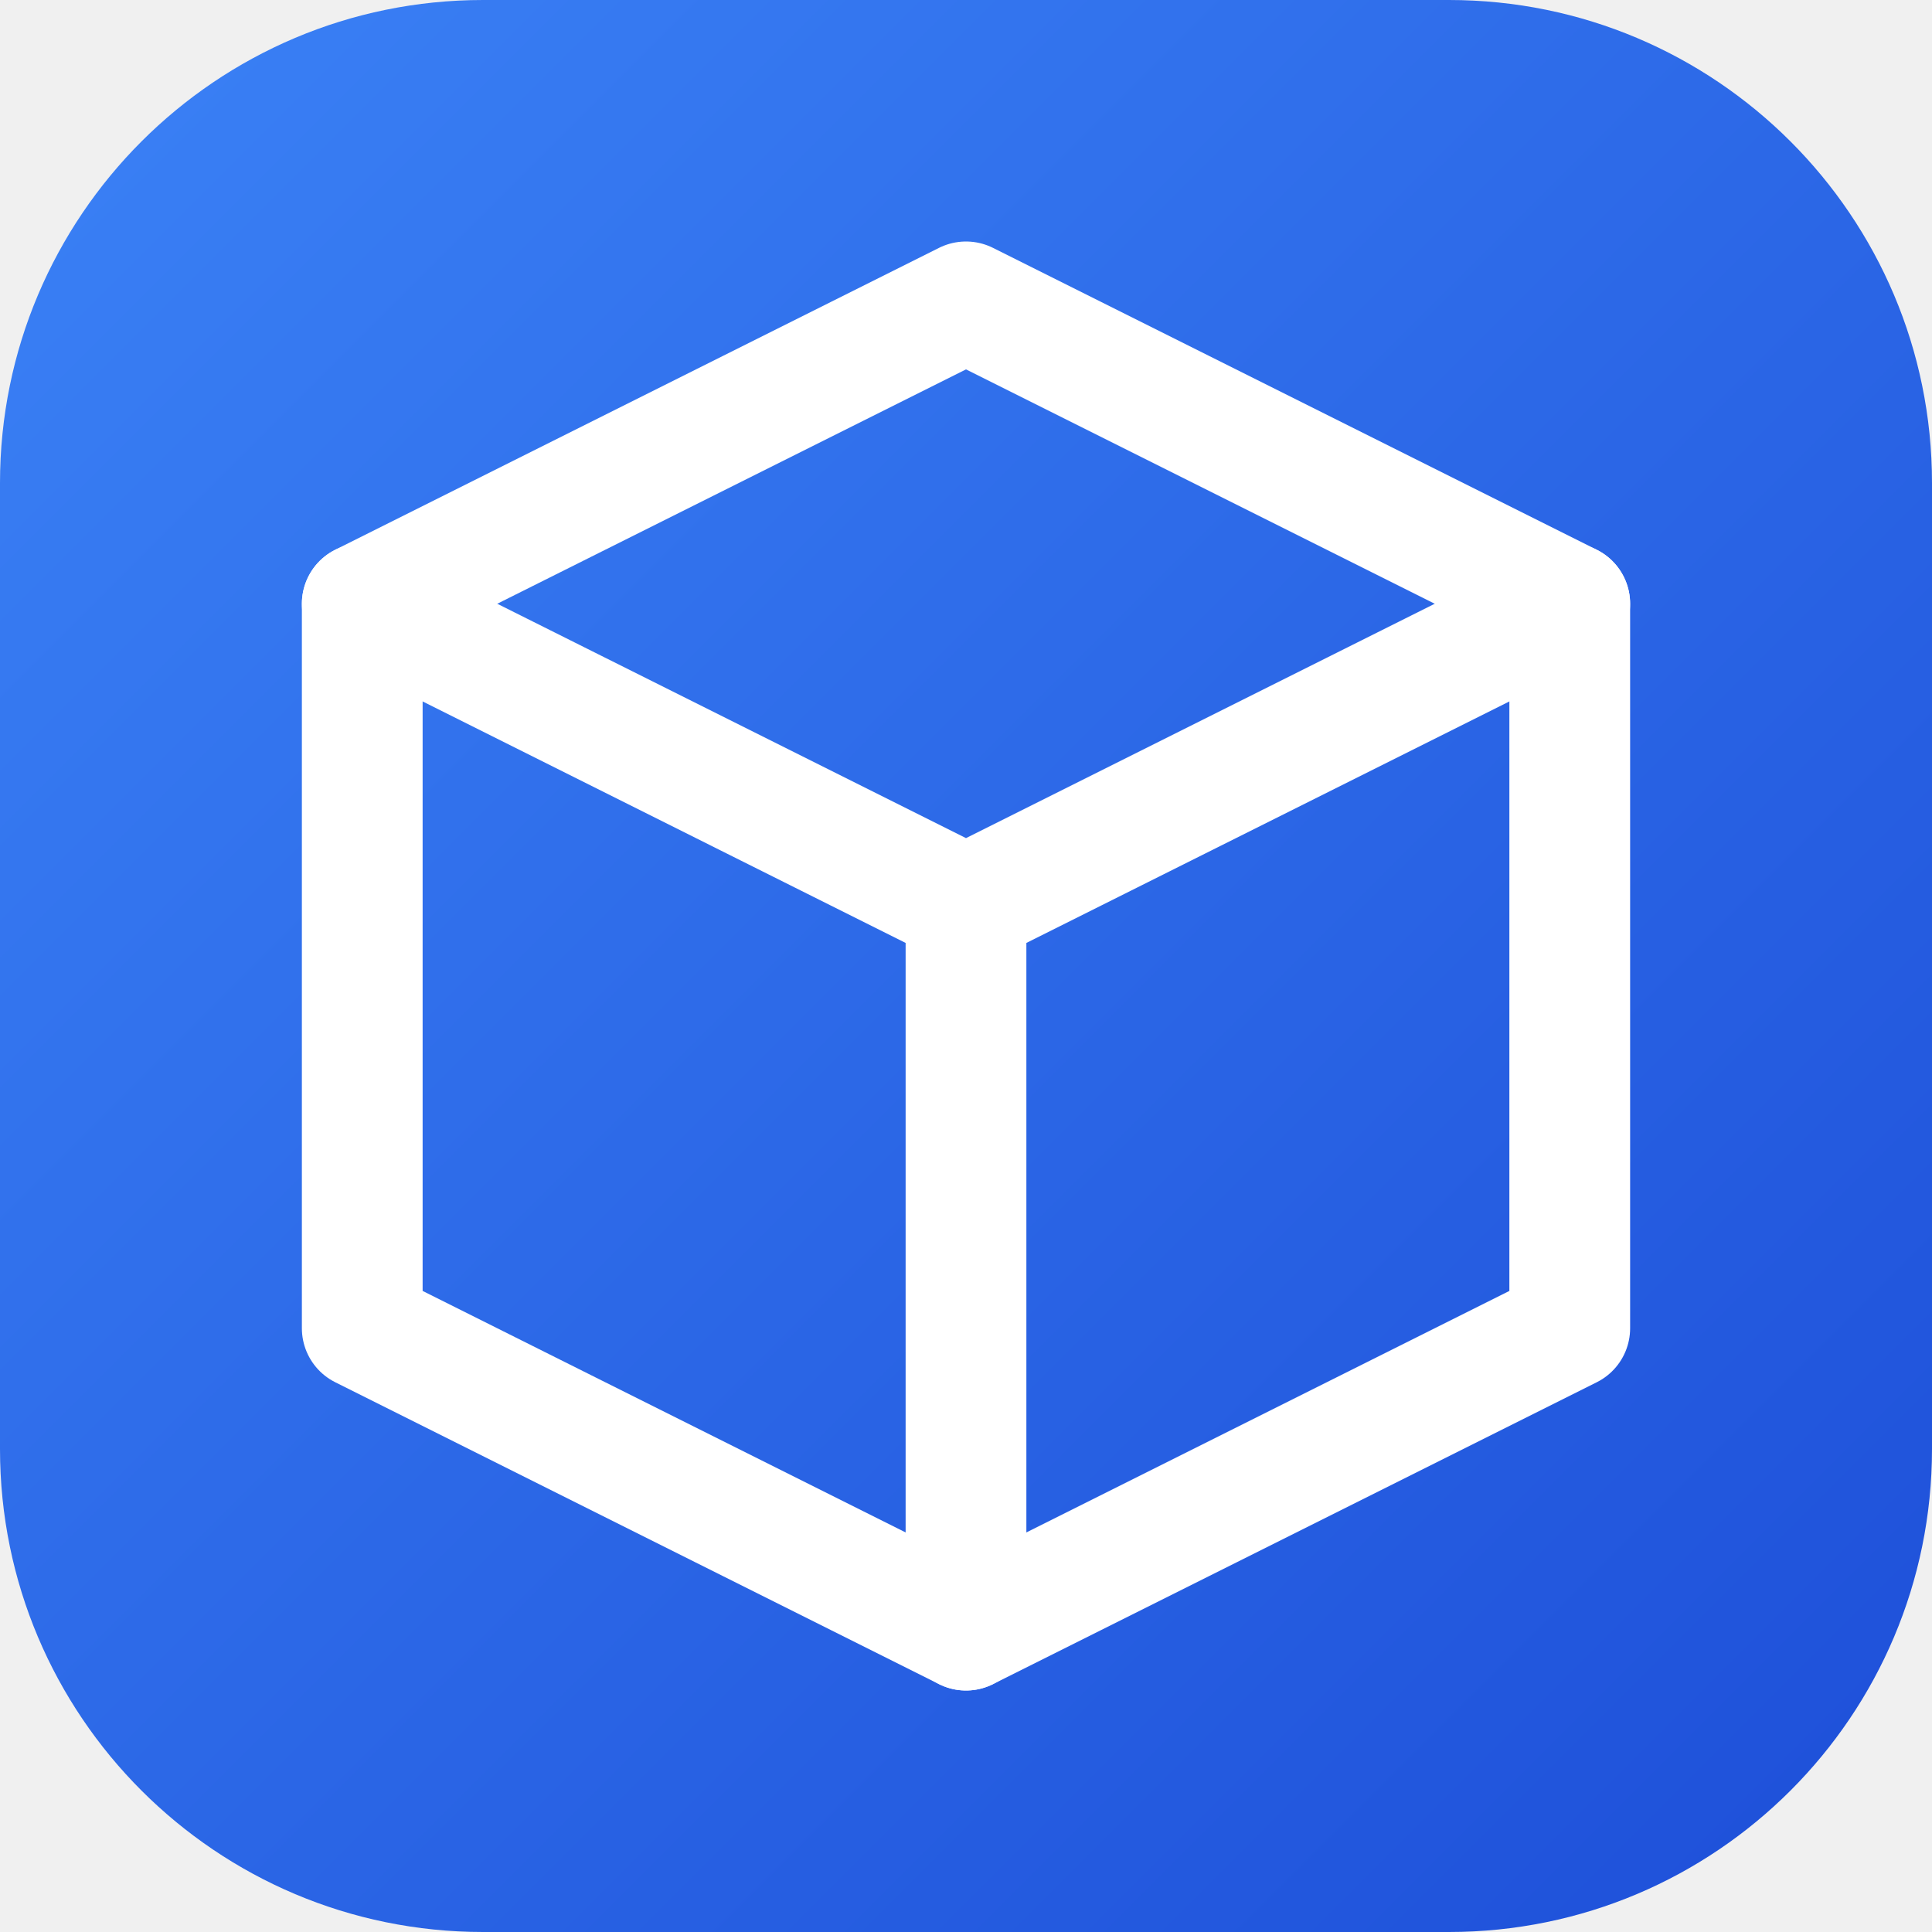
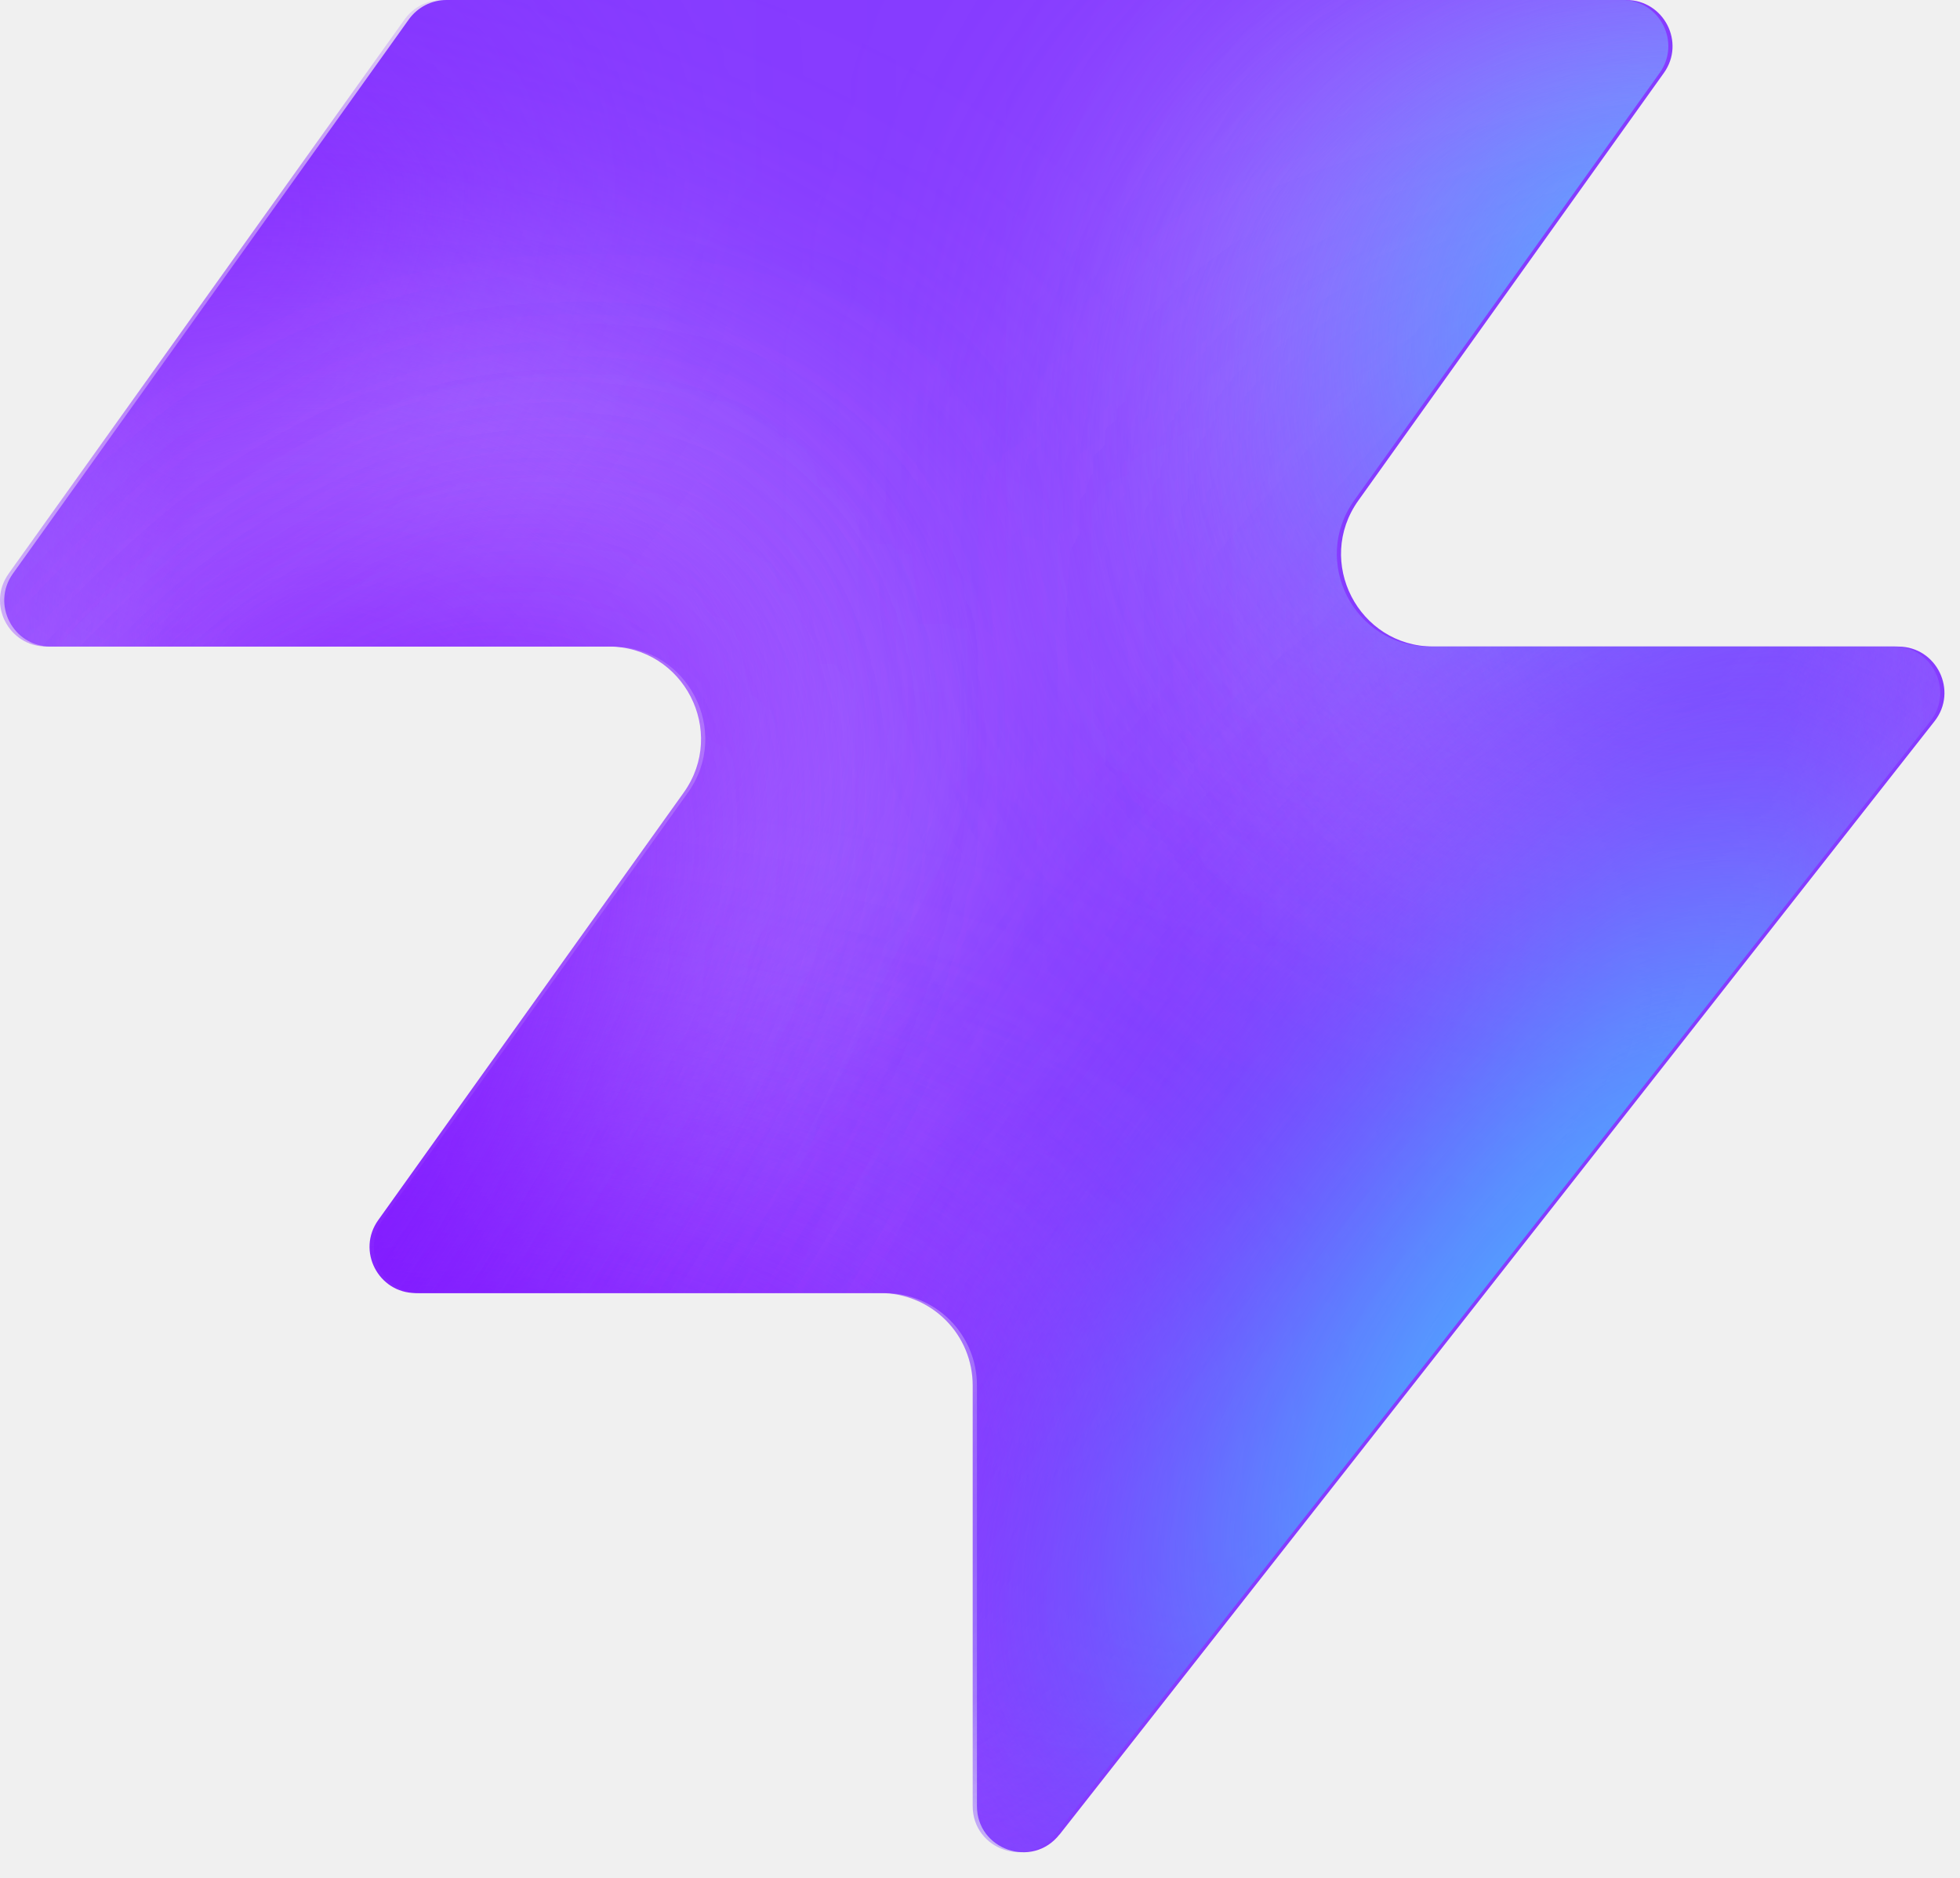
- <svg xmlns="http://www.w3.org/2000/svg" viewBox="0 0 32 32">
+ <svg xmlns="http://www.w3.org/2000/svg" width="48" height="46" fill="none" viewBox="0 0 48 46">
+   <path fill="#863bff" d="M25.946 44.938c-.664.845-2.021.375-2.021-.698V33.937a2.26 2.26 0 0 0-2.262-2.262H10.287c-.92 0-1.456-1.04-.92-1.788l7.48-10.471c1.07-1.497 0-3.578-1.842-3.578H1.237c-.92 0-1.456-1.04-.92-1.788L10.013.474c.214-.297.556-.474.92-.474h28.894c.92 0 1.456 1.04.92 1.788l-7.48 10.471c-1.07 1.498 0 3.579 1.842 3.579h11.377c.943 0 1.473 1.088.89 1.83L25.947 44.94z" style="fill:#863bff;fill:color(display-p3 .525 .23 1);fill-opacity:1" />
+   <mask id="a" width="48" height="46" x="0" y="0" maskUnits="userSpaceOnUse" style="mask-type:alpha">
+     <path fill="#000" d="M25.842 44.938c-.664.844-2.021.375-2.021-.698V33.937a2.26 2.26 0 0 0-2.262-2.262H10.183c-.92 0-1.456-1.04-.92-1.788l7.48-10.471c1.07-1.498 0-3.579-1.842-3.579H1.133c-.92 0-1.456-1.04-.92-1.787L9.91.473c.214-.297.556-.474.92-.474h28.894c.92 0 1.456 1.04.92 1.788l-7.48 10.471c-1.07 1.498 0 3.578 1.842 3.578h11.377c.943 0 1.473 1.088.89 1.832L25.843 44.94z" style="fill:#000;fill-opacity:1" />
+   </mask>
+   <g mask="url(#a)">
+     <g filter="url(#b)">
+       <ellipse cx="5.508" cy="14.704" fill="#ede6ff" rx="5.508" ry="14.704" style="fill:#ede6ff;fill:color(display-p3 .927 .903 1);fill-opacity:1" transform="matrix(.00324 1 1 -.00324 -4.47 31.516)" />
+     </g>
+     <g filter="url(#c)">
+       <ellipse cx="10.399" cy="29.851" fill="#ede6ff" rx="10.399" ry="29.851" style="fill:#ede6ff;fill:color(display-p3 .927 .903 1);fill-opacity:1" transform="matrix(.00324 1 1 -.00324 -39.328 7.883)" />
+     </g>
+     <g filter="url(#d)">
+       <ellipse cx="5.508" cy="30.487" fill="#7e14ff" rx="5.508" ry="30.487" style="fill:#7e14ff;fill:color(display-p3 .492 .077 1);fill-opacity:1" transform="rotate(89.814 -25.913 -14.639)scale(1 -1)" />
+     </g>
+     <g filter="url(#e)">
+       <ellipse cx="5.508" cy="30.599" fill="#7e14ff" rx="5.508" ry="30.599" style="fill:#7e14ff;fill:color(display-p3 .492 .077 1);fill-opacity:1" transform="rotate(89.814 -32.644 -3.334)scale(1 -1)" />
+     </g>
+     <g filter="url(#f)">
+       <ellipse cx="5.508" cy="30.599" fill="#7e14ff" rx="5.508" ry="30.599" style="fill:#7e14ff;fill:color(display-p3 .492 .077 1);fill-opacity:1" transform="matrix(.00324 1 1 -.00324 -34.34 30.47)" />
+     </g>
+     <g filter="url(#g)">
+       <ellipse cx="14.072" cy="22.078" fill="#ede6ff" rx="14.072" ry="22.078" style="fill:#ede6ff;fill:color(display-p3 .927 .903 1);fill-opacity:1" transform="rotate(93.35 24.506 48.493)scale(-1 1)" />
+     </g>
+     <g filter="url(#h)">
+       <ellipse cx="3.47" cy="21.501" fill="#7e14ff" rx="3.47" ry="21.501" style="fill:#7e14ff;fill:color(display-p3 .492 .077 1);fill-opacity:1" transform="rotate(89.009 28.708 47.59)scale(-1 1)" />
+     </g>
+     <g filter="url(#i)">
+       <ellipse cx="3.47" cy="21.501" fill="#7e14ff" rx="3.47" ry="21.501" style="fill:#7e14ff;fill:color(display-p3 .492 .077 1);fill-opacity:1" transform="rotate(89.009 28.708 47.59)scale(-1 1)" />
+     </g>
+     <g filter="url(#j)">
+       <ellipse cx=".387" cy="8.972" fill="#7e14ff" rx="4.407" ry="29.108" style="fill:#7e14ff;fill:color(display-p3 .492 .077 1);fill-opacity:1" transform="rotate(39.51 .387 8.972)" />
+     </g>
+     <g filter="url(#k)">
+       <ellipse cx="47.523" cy="-6.092" fill="#7e14ff" rx="4.407" ry="29.108" style="fill:#7e14ff;fill:color(display-p3 .492 .077 1);fill-opacity:1" transform="rotate(37.892 47.523 -6.092)" />
+     </g>
+     <g filter="url(#l)">
+       <ellipse cx="41.412" cy="6.333" fill="#47bfff" rx="5.971" ry="9.665" style="fill:#47bfff;fill:color(display-p3 .28 .748 1);fill-opacity:1" transform="rotate(37.892 41.412 6.333)" />
+     </g>
+     <g filter="url(#m)">
+       <ellipse cx="-1.879" cy="38.332" fill="#7e14ff" rx="4.407" ry="29.108" style="fill:#7e14ff;fill:color(display-p3 .492 .077 1);fill-opacity:1" transform="rotate(37.892 -1.88 38.332)" />
+     </g>
+     <g filter="url(#n)">
+       <ellipse cx="-1.879" cy="38.332" fill="#7e14ff" rx="4.407" ry="29.108" style="fill:#7e14ff;fill:color(display-p3 .492 .077 1);fill-opacity:1" transform="rotate(37.892 -1.88 38.332)" />
+     </g>
+     <g filter="url(#o)">
+       <ellipse cx="35.651" cy="29.907" fill="#7e14ff" rx="4.407" ry="29.108" style="fill:#7e14ff;fill:color(display-p3 .492 .077 1);fill-opacity:1" transform="rotate(37.892 35.651 29.907)" />
+     </g>
+     <g filter="url(#p)">
+       <ellipse cx="38.418" cy="32.4" fill="#47bfff" rx="5.971" ry="15.297" style="fill:#47bfff;fill:color(display-p3 .28 .748 1);fill-opacity:1" transform="rotate(37.892 38.418 32.4)" />
+     </g>
+   </g>
  <defs>
-     <linearGradient id="g" x1="0" y1="0" x2="1" y2="1">
-       <stop offset="0" stop-color="#3b82f6" />
-       <stop offset="1" stop-color="#1d4ed8" />
-     </linearGradient>
+     <filter id="b" width="60.045" height="41.654" x="-19.77" y="16.149" color-interpolation-filters="sRGB" filterUnits="userSpaceOnUse">
+       <feFlood flood-opacity="0" result="BackgroundImageFix" />
+       <feBlend in="SourceGraphic" in2="BackgroundImageFix" result="shape" />
+       <feGaussianBlur result="effect1_foregroundBlur_2002_17158" stdDeviation="7.659" />
+     </filter>
+     <filter id="c" width="90.34" height="51.437" x="-54.613" y="-7.533" color-interpolation-filters="sRGB" filterUnits="userSpaceOnUse">
+       <feFlood flood-opacity="0" result="BackgroundImageFix" />
+       <feBlend in="SourceGraphic" in2="BackgroundImageFix" result="shape" />
+       <feGaussianBlur result="effect1_foregroundBlur_2002_17158" stdDeviation="7.659" />
+     </filter>
+     <filter id="d" width="79.355" height="29.4" x="-49.64" y="2.03" color-interpolation-filters="sRGB" filterUnits="userSpaceOnUse">
+       <feFlood flood-opacity="0" result="BackgroundImageFix" />
+       <feBlend in="SourceGraphic" in2="BackgroundImageFix" result="shape" />
+       <feGaussianBlur result="effect1_foregroundBlur_2002_17158" stdDeviation="4.596" />
+     </filter>
+     <filter id="e" width="79.579" height="29.4" x="-45.045" y="20.029" color-interpolation-filters="sRGB" filterUnits="userSpaceOnUse">
+       <feFlood flood-opacity="0" result="BackgroundImageFix" />
+       <feBlend in="SourceGraphic" in2="BackgroundImageFix" result="shape" />
+       <feGaussianBlur result="effect1_foregroundBlur_2002_17158" stdDeviation="4.596" />
+     </filter>
+     <filter id="f" width="79.579" height="29.4" x="-43.513" y="21.178" color-interpolation-filters="sRGB" filterUnits="userSpaceOnUse">
+       <feFlood flood-opacity="0" result="BackgroundImageFix" />
+       <feBlend in="SourceGraphic" in2="BackgroundImageFix" result="shape" />
+       <feGaussianBlur result="effect1_foregroundBlur_2002_17158" stdDeviation="4.596" />
+     </filter>
+     <filter id="g" width="74.749" height="58.852" x="15.756" y="-17.901" color-interpolation-filters="sRGB" filterUnits="userSpaceOnUse">
+       <feFlood flood-opacity="0" result="BackgroundImageFix" />
+       <feBlend in="SourceGraphic" in2="BackgroundImageFix" result="shape" />
+       <feGaussianBlur result="effect1_foregroundBlur_2002_17158" stdDeviation="7.659" />
+     </filter>
+     <filter id="h" width="61.377" height="25.362" x="23.548" y="2.284" color-interpolation-filters="sRGB" filterUnits="userSpaceOnUse">
+       <feFlood flood-opacity="0" result="BackgroundImageFix" />
+       <feBlend in="SourceGraphic" in2="BackgroundImageFix" result="shape" />
+       <feGaussianBlur result="effect1_foregroundBlur_2002_17158" stdDeviation="4.596" />
+     </filter>
+     <filter id="i" width="61.377" height="25.362" x="23.548" y="2.284" color-interpolation-filters="sRGB" filterUnits="userSpaceOnUse">
+       <feFlood flood-opacity="0" result="BackgroundImageFix" />
+       <feBlend in="SourceGraphic" in2="BackgroundImageFix" result="shape" />
+       <feGaussianBlur result="effect1_foregroundBlur_2002_17158" stdDeviation="4.596" />
+     </filter>
+     <filter id="j" width="56.045" height="63.649" x="-27.636" y="-22.853" color-interpolation-filters="sRGB" filterUnits="userSpaceOnUse">
+       <feFlood flood-opacity="0" result="BackgroundImageFix" />
+       <feBlend in="SourceGraphic" in2="BackgroundImageFix" result="shape" />
+       <feGaussianBlur result="effect1_foregroundBlur_2002_17158" stdDeviation="4.596" />
+     </filter>
+     <filter id="k" width="54.814" height="64.646" x="20.116" y="-38.415" color-interpolation-filters="sRGB" filterUnits="userSpaceOnUse">
+       <feFlood flood-opacity="0" result="BackgroundImageFix" />
+       <feBlend in="SourceGraphic" in2="BackgroundImageFix" result="shape" />
+       <feGaussianBlur result="effect1_foregroundBlur_2002_17158" stdDeviation="4.596" />
+     </filter>
+     <filter id="l" width="33.541" height="35.313" x="24.641" y="-11.323" color-interpolation-filters="sRGB" filterUnits="userSpaceOnUse">
+       <feFlood flood-opacity="0" result="BackgroundImageFix" />
+       <feBlend in="SourceGraphic" in2="BackgroundImageFix" result="shape" />
+       <feGaussianBlur result="effect1_foregroundBlur_2002_17158" stdDeviation="4.596" />
+     </filter>
+     <filter id="m" width="54.814" height="64.646" x="-29.286" y="6.009" color-interpolation-filters="sRGB" filterUnits="userSpaceOnUse">
+       <feFlood flood-opacity="0" result="BackgroundImageFix" />
+       <feBlend in="SourceGraphic" in2="BackgroundImageFix" result="shape" />
+       <feGaussianBlur result="effect1_foregroundBlur_2002_17158" stdDeviation="4.596" />
+     </filter>
+     <filter id="n" width="54.814" height="64.646" x="-29.286" y="6.009" color-interpolation-filters="sRGB" filterUnits="userSpaceOnUse">
+       <feFlood flood-opacity="0" result="BackgroundImageFix" />
+       <feBlend in="SourceGraphic" in2="BackgroundImageFix" result="shape" />
+       <feGaussianBlur result="effect1_foregroundBlur_2002_17158" stdDeviation="4.596" />
+     </filter>
+     <filter id="o" width="54.814" height="64.646" x="8.244" y="-2.416" color-interpolation-filters="sRGB" filterUnits="userSpaceOnUse">
+       <feFlood flood-opacity="0" result="BackgroundImageFix" />
+       <feBlend in="SourceGraphic" in2="BackgroundImageFix" result="shape" />
+       <feGaussianBlur result="effect1_foregroundBlur_2002_17158" stdDeviation="4.596" />
+     </filter>
+     <filter id="p" width="39.409" height="43.623" x="18.713" y="10.588" color-interpolation-filters="sRGB" filterUnits="userSpaceOnUse">
+       <feFlood flood-opacity="0" result="BackgroundImageFix" />
+       <feBlend in="SourceGraphic" in2="BackgroundImageFix" result="shape" />
+       <feGaussianBlur result="effect1_foregroundBlur_2002_17158" stdDeviation="4.596" />
+     </filter>
  </defs>
-   <rect width="32" height="32" rx="8" fill="url(#g)" />
-   <g fill="none" stroke="#fff" stroke-width="2" stroke-linejoin="round" stroke-linecap="round">
-     <path d="M16 5 26 10v12L16 27 6 22V10L16 5Z" />
-     <path d="M6 10l10 5 10-5M16 15v12" />
-   </g>
</svg>
